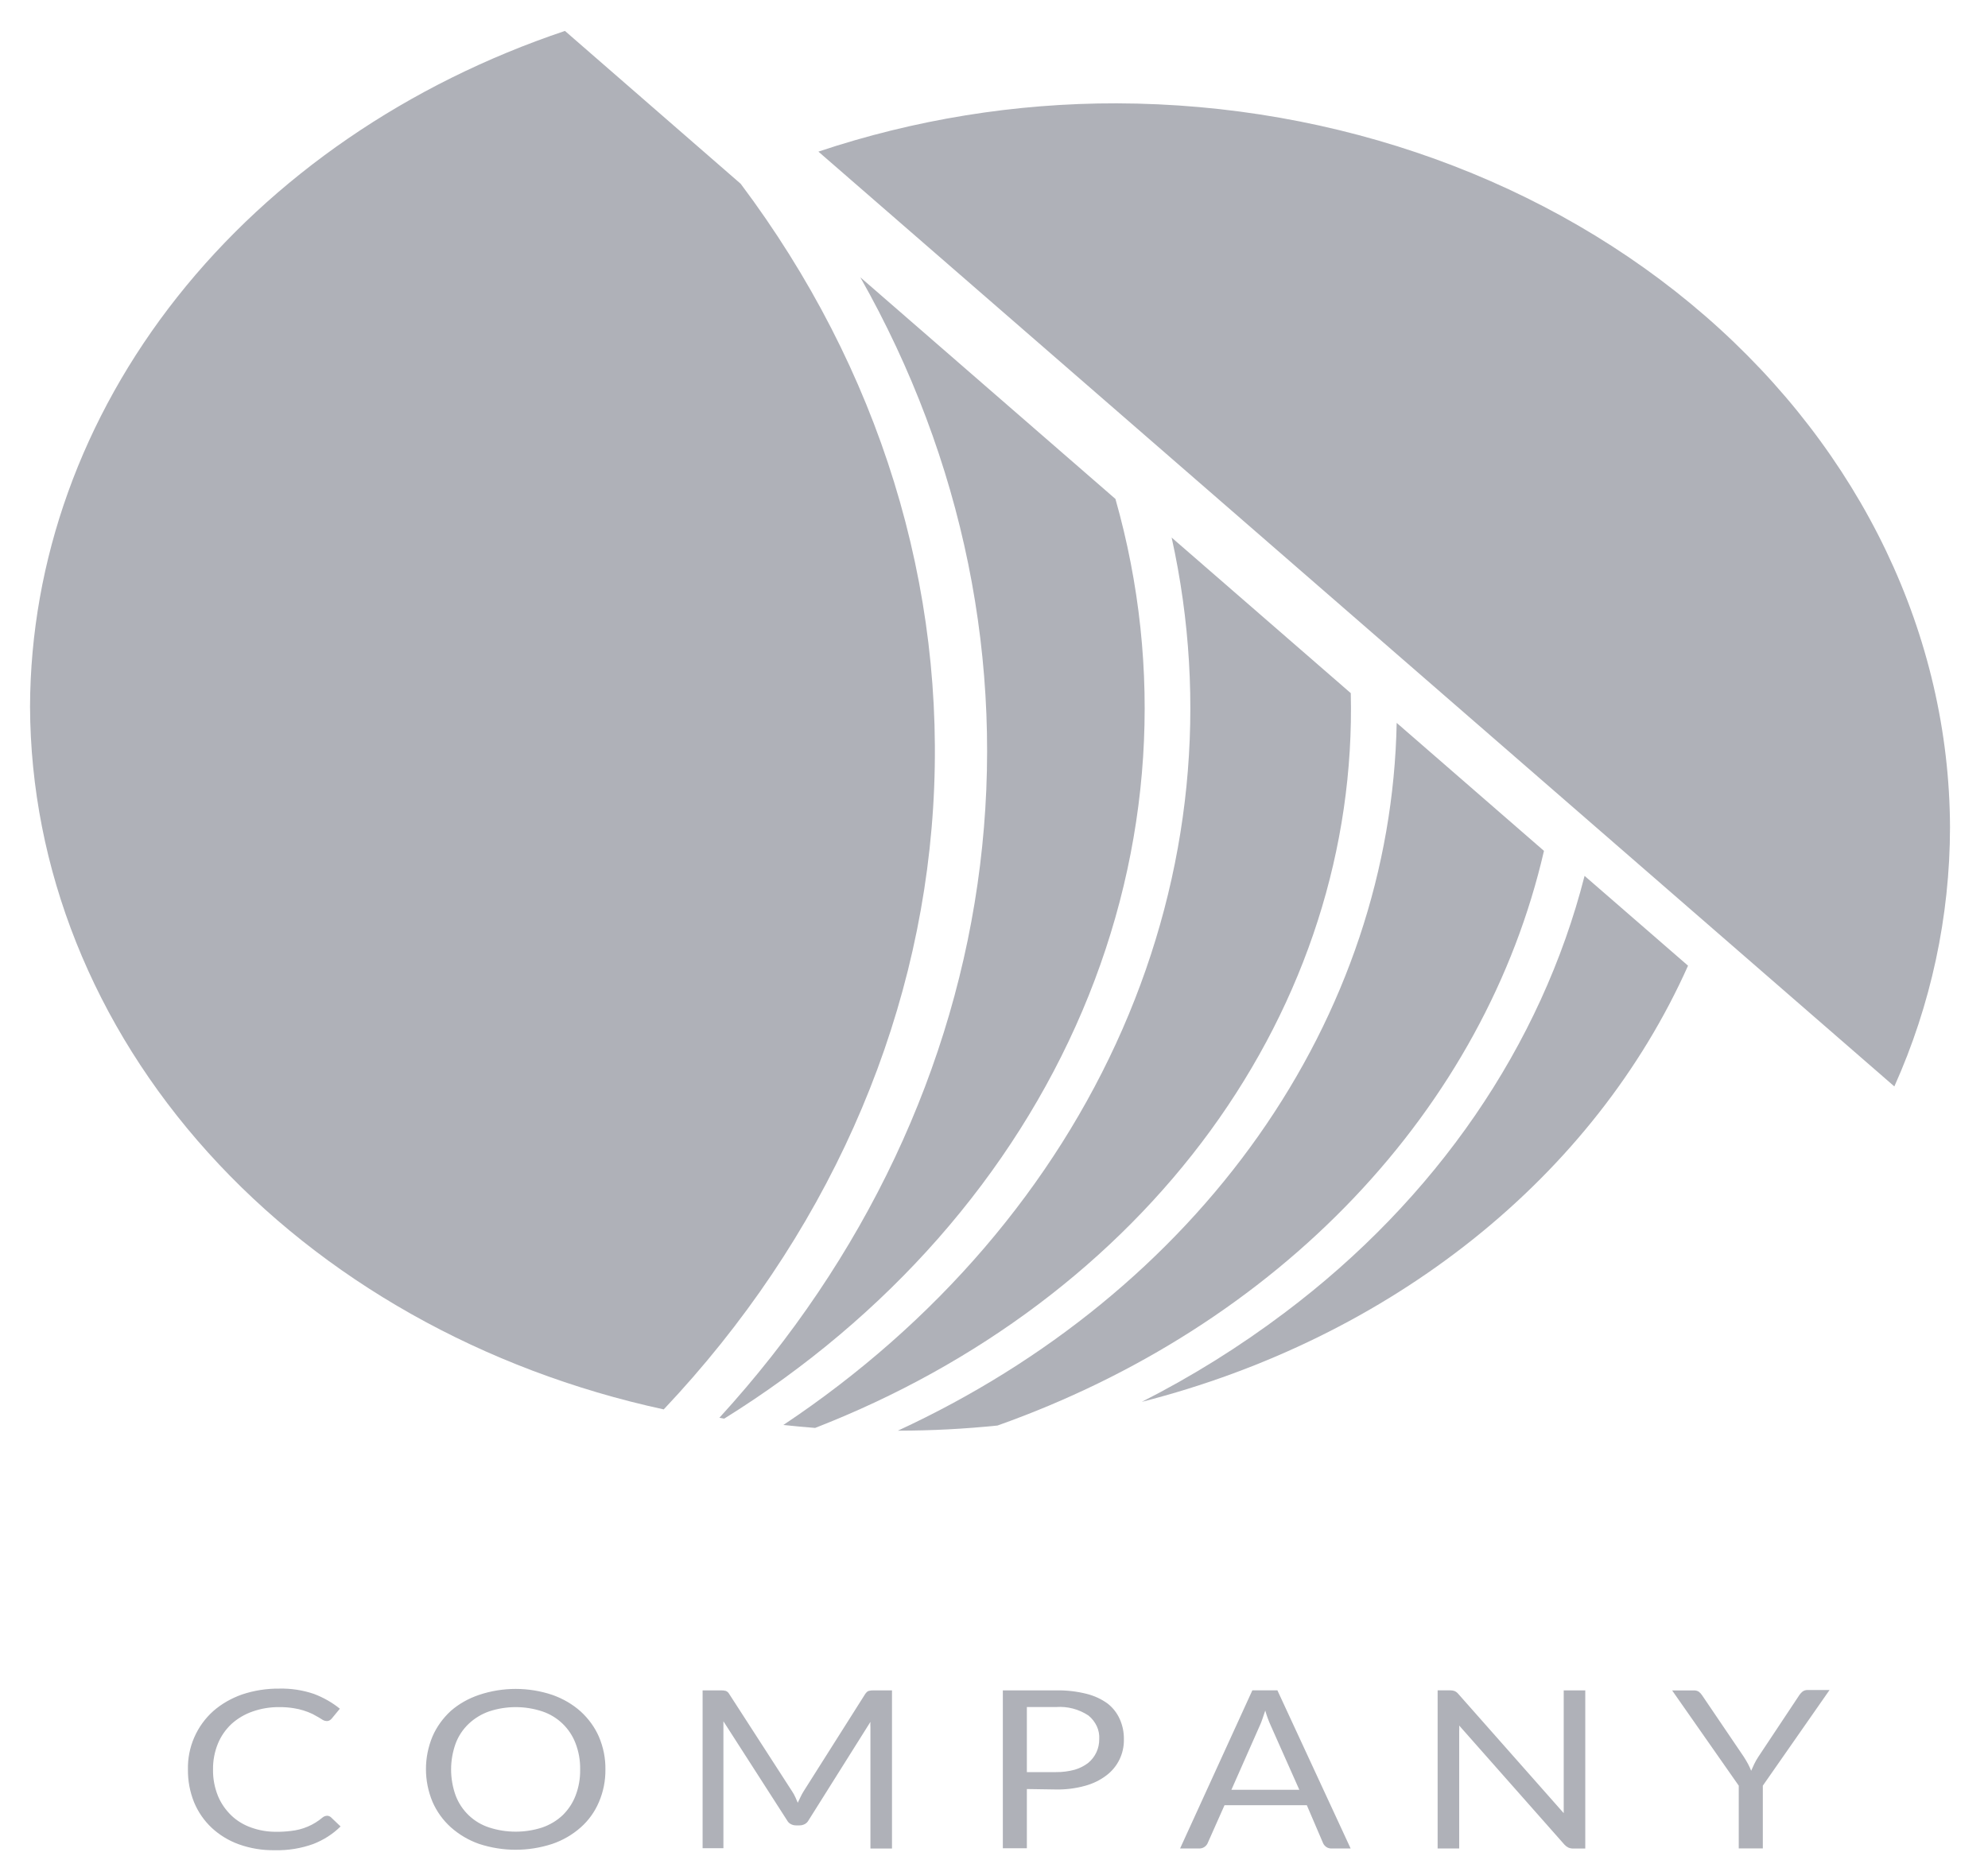
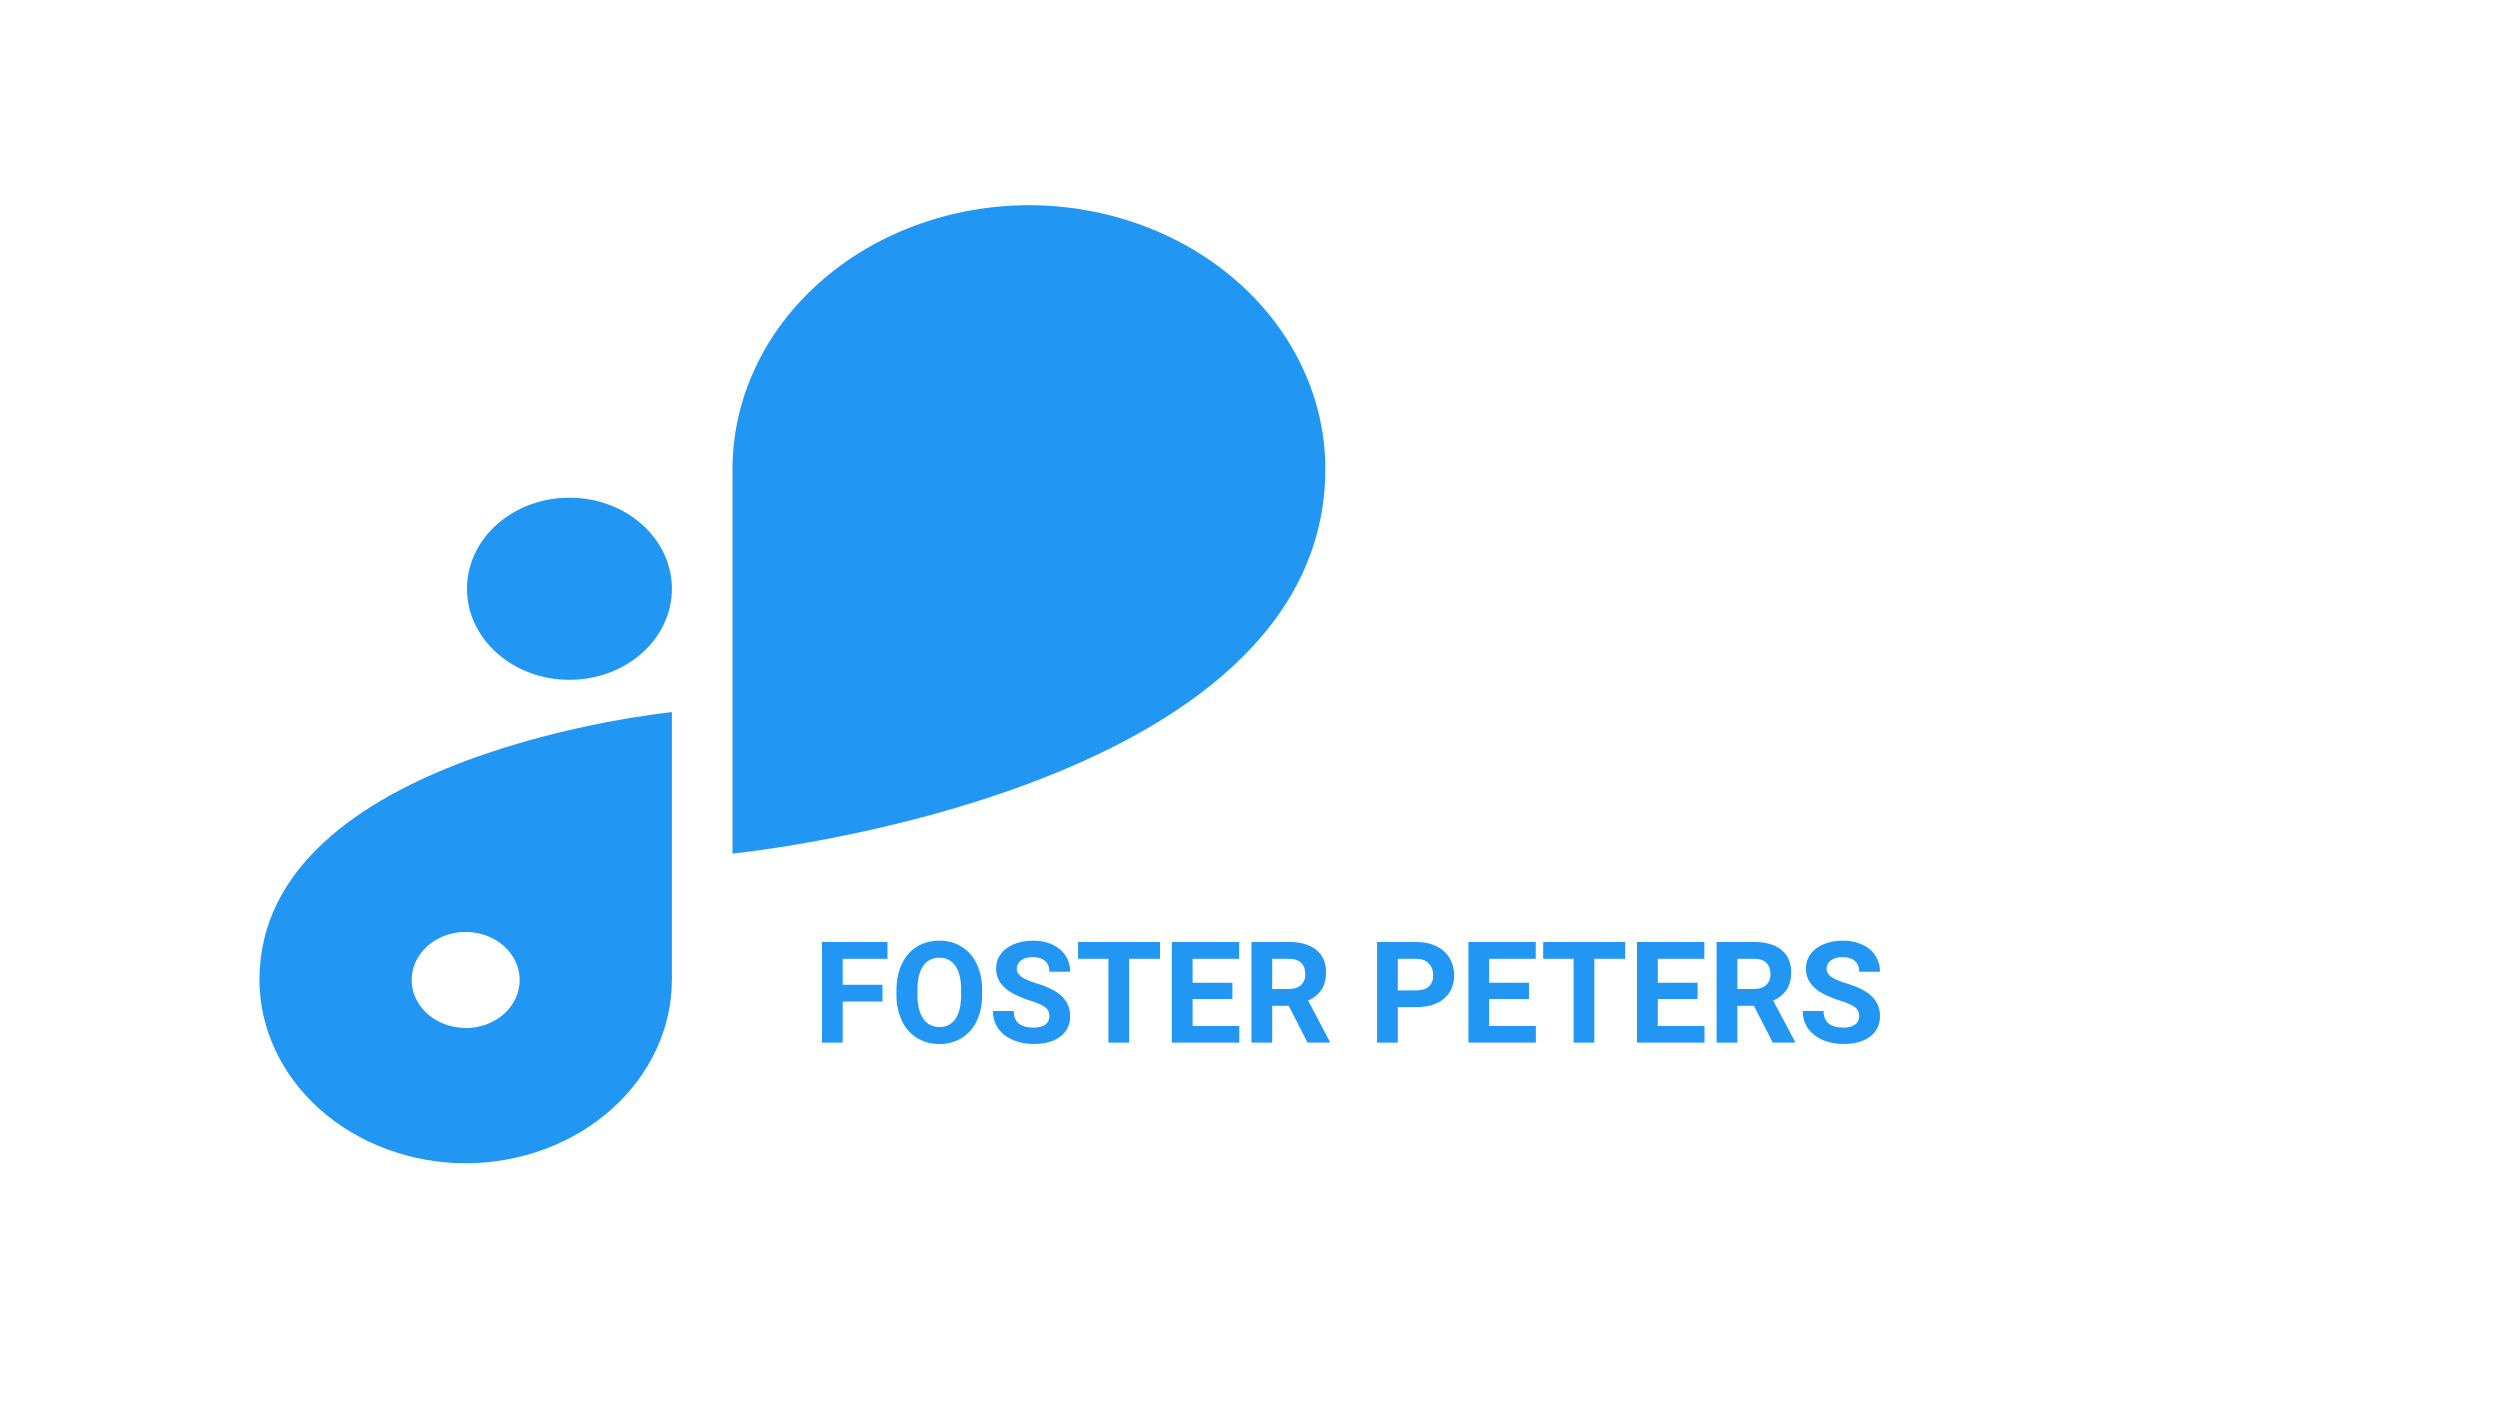
- <svg xmlns="http://www.w3.org/2000/svg" width="45" height="42" fill="none">
-   <path fill="#AFB1B8" d="M7.406 41.101c.016 0 .032.004.046.01a.122.122 0 0 1 .039.024l.218.208c-.17.169-.379.304-.614.396a2.39 2.39 0 0 1-.87.142c-.28.005-.558-.04-.817-.133a1.793 1.793 0 0 1-.616-.374 1.674 1.674 0 0 1-.399-.578 1.927 1.927 0 0 1-.139-.742 1.724 1.724 0 0 1 .573-1.322c.186-.163.409-.291.654-.377.269-.09.555-.135.843-.132a2.27 2.27 0 0 1 .782.12c.216.082.415.195.587.335l-.183.222a.178.178 0 0 1-.047.04.125.125 0 0 1-.073.017.178.178 0 0 1-.08-.023l-.097-.06-.137-.076a1.551 1.551 0 0 0-.43-.132 1.892 1.892 0 0 0-.325-.024 1.76 1.76 0 0 0-.605.1 1.39 1.39 0 0 0-.475.28c-.136.128-.24.28-.308.445a1.499 1.499 0 0 0-.111.587 1.53 1.53 0 0 0 .111.597c.067.164.17.314.303.443.125.12.28.215.453.275.178.064.369.096.561.095.111.001.223-.005.333-.019a1.316 1.316 0 0 0 .72-.306.171.171 0 0 1 .103-.038ZM13.704 40.054a1.81 1.81 0 0 1-.147.737 1.594 1.594 0 0 1-.41.572 1.889 1.889 0 0 1-.645.375 2.655 2.655 0 0 1-1.658 0 1.91 1.91 0 0 1-.64-.377 1.677 1.677 0 0 1-.415-.578 1.922 1.922 0 0 1 0-1.475c.093-.216.234-.413.415-.58.182-.159.4-.282.64-.363a2.61 2.61 0 0 1 1.658 0c.242.085.461.213.643.376.18.165.32.36.412.571.101.238.151.489.147.742Zm-.572 0a1.566 1.566 0 0 0-.104-.593 1.22 1.22 0 0 0-.752-.722 1.918 1.918 0 0 0-1.205 0 1.295 1.295 0 0 0-.461.28 1.191 1.191 0 0 0-.295.443 1.737 1.737 0 0 0 0 1.184 1.209 1.209 0 0 0 .756.72c.388.127.816.127 1.205 0 .175-.061.332-.156.46-.277.131-.129.23-.28.292-.443.073-.19.108-.391.104-.592ZM18.001 40.675l.057.132c.022-.047.041-.09.063-.132a1.23 1.23 0 0 1 .071-.13l1.393-2.201c.028-.038.052-.062.08-.069a.373.373 0 0 1 .114-.012h.412v3.58h-.488V39.1a.938.938 0 0 1 0-.124L18.3 41.208a.203.203 0 0 1-.082.081.246.246 0 0 1-.12.03h-.079a.243.243 0 0 1-.12-.03.2.2 0 0 1-.081-.081l-1.443-2.246V41.835h-.471v-3.572h.411a.373.373 0 0 1 .115.012c.034.015.06.039.076.069l1.423 2.203a.76.76 0 0 1 .071.128ZM23.244 40.497v1.34H22.7v-3.574h1.216c.23-.004.458.023.679.078.176.044.34.12.48.223a.922.922 0 0 1 .272.35c.065.146.096.302.093.458a.993.993 0 0 1-.395.815c-.14.107-.305.188-.483.236a2.3 2.3 0 0 1-.657.083l-.66-.01Zm0-.384h.66c.143.002.286-.017.423-.054a.924.924 0 0 0 .305-.154.686.686 0 0 0 .25-.538.605.605 0 0 0-.054-.291.69.69 0 0 0-.19-.244 1.172 1.172 0 0 0-.734-.192h-.66v1.473ZM30.573 41.842h-.43a.205.205 0 0 1-.12-.033.222.222 0 0 1-.072-.083l-.37-.864h-1.863l-.384.864a.205.205 0 0 1-.19.116h-.432l1.636-3.58h.567l1.658 3.58Zm-2.7-1.329h1.538l-.648-1.457c-.05-.11-.09-.222-.123-.336l-.063.187c-.019.057-.04.11-.06.152l-.643 1.454ZM32.929 38.28c.032.015.06.037.081.063l2.386 2.699v-2.779h.488v3.58h-.272a.265.265 0 0 1-.112-.022.299.299 0 0 1-.087-.066l-2.383-2.696a.974.974 0 0 1 0 .123v2.66h-.488v-3.58h.289c.033 0 .067.006.098.017ZM39.903 40.419v1.421h-.545V40.42l-1.508-2.156h.488a.197.197 0 0 1 .117.03c.03.024.055.051.074.081l.943 1.391c.038.06.071.114.098.166.028.052.05.102.069.151l.07-.154c.027-.056.058-.11.093-.163l.93-1.4a.376.376 0 0 1 .07-.076.182.182 0 0 1 .118-.035h.493l-1.51 2.165ZM17.731 32.256c.237.026.477.047.72.066 3.679-1.43 6.791-3.77 8.948-6.728 2.156-2.958 3.261-6.403 3.177-9.904l-4.055-3.522c.825 3.727.44 7.58-1.113 11.128s-4.21 6.65-7.677 8.96Z" />
-   <path fill="#AFB1B8" d="m16.284 32.092.109.02c3.704-2.303 6.527-5.517 8.106-9.228 1.579-3.711 1.84-7.749.75-11.59l-5.775-5.017c2.335 4.124 3.276 8.74 2.71 13.31-.564 4.57-2.61 8.906-5.9 12.505ZM35.868 19.826c-.981 3.847-3.364 7.316-6.795 9.893a21.629 21.629 0 0 1-3.228 2.013c2.794-.713 5.361-1.974 7.505-3.686s3.807-3.829 4.86-6.187l-2.342-2.033Z" />
-   <path fill="#AFB1B8" d="m34.949 19.26-3.334-2.897c-.064 3.303-1.145 6.531-3.13 9.348-1.986 2.818-4.804 5.122-8.16 6.673h.016c.748 0 1.495-.04 2.238-.116 3.137-1.113 5.909-2.883 8.067-5.153 2.159-2.27 3.637-4.968 4.303-7.855ZM16.766 4.16 12.788.7C9.232 1.894 6.174 3.993 4.013 6.722 1.853 9.452.691 12.684.68 15.996c.013 3.66 1.431 7.212 4.03 10.093 2.597 2.88 6.227 4.927 10.314 5.814 3.648-3.862 5.784-8.634 6.098-13.623.313-4.99-1.213-9.935-4.356-14.12ZM44.14 18.727c-.014-4.342-2.006-8.503-5.54-11.574-3.535-3.07-8.324-4.801-13.322-4.814a21.18 21.18 0 0 0-6.753 1.093l24.355 21.16a14.352 14.352 0 0 0 1.26-5.865Z" />
+ <svg xmlns="http://www.w3.org/2000/svg" width="106" height="60" fill="none">
+   <path fill="#2196F3" d="M24.146 21.103h-.003c-2.398 0-4.342 1.727-4.342 3.858v.003c0 2.131 1.944 3.859 4.342 3.859h.003c2.398 0 4.342-1.728 4.342-3.859v-.002c0-2.132-1.944-3.86-4.342-3.86ZM56.195 19.87c-.007-2.96-1.333-5.798-3.688-7.891C50.153 9.886 46.96 8.707 43.63 8.7c-3.332.005-6.526 1.184-8.882 3.277-2.356 2.094-3.682 4.931-3.69 7.892v16.323s25.134-2.488 25.137-16.32v-.003ZM11 41.55c.006 2.06.93 4.033 2.568 5.49 1.638 1.456 3.859 2.277 6.176 2.283 2.317-.006 4.537-.827 6.176-2.283 1.638-1.456 2.562-3.429 2.568-5.488V30.194S11 31.927 11 41.55Zm8.744 2.034c-.453 0-.895-.119-1.272-.343a2.107 2.107 0 0 1-.843-.913 1.825 1.825 0 0 1-.13-1.175c.088-.395.306-.758.626-1.042.32-.285.728-.479 1.172-.557a2.558 2.558 0 0 1 1.323.115c.419.154.776.415 1.028.75s.386.728.386 1.13c.001.268-.057.534-.172.782a2.036 2.036 0 0 1-.496.662c-.212.19-.465.34-.744.443a2.539 2.539 0 0 1-.878.156v-.008ZM37.418 42.464H35.73v1.743h-.879V39.94h2.778v.712H35.73v1.102h1.688v.709Zm4.224-.293c0 .42-.074.788-.222 1.104-.149.317-.362.56-.64.733a1.755 1.755 0 0 1-.948.258c-.354 0-.67-.085-.947-.255a1.695 1.695 0 0 1-.644-.727 2.511 2.511 0 0 1-.231-1.09v-.21c0-.42.075-.79.225-1.108.152-.32.366-.566.642-.735.277-.172.593-.258.949-.258.355 0 .67.086.946.258.278.17.491.415.642.735.152.318.228.686.228 1.104v.19Zm-.89-.194c0-.447-.08-.787-.24-1.02a.783.783 0 0 0-.686-.348.782.782 0 0 0-.683.346c-.16.229-.241.564-.243 1.008v.208c0 .435.08.773.24 1.013.16.24.39.36.692.36a.775.775 0 0 0 .68-.345c.158-.232.238-.57.24-1.014v-.208Zm3.74 1.11a.447.447 0 0 0-.175-.38c-.117-.09-.328-.184-.633-.281a4.575 4.575 0 0 1-.723-.293c-.485-.262-.727-.615-.727-1.058 0-.23.064-.436.193-.615.131-.182.318-.323.56-.425.244-.101.518-.152.82-.152.305 0 .576.055.815.167.238.11.423.264.553.466.133.2.2.43.2.685h-.88c0-.195-.06-.347-.184-.454-.123-.11-.296-.164-.518-.164-.215 0-.382.046-.501.138a.426.426 0 0 0-.179.357c0 .139.07.255.208.349.14.093.347.181.618.263.5.15.864.337 1.093.56.228.222.343.5.343.832 0 .369-.14.66-.42.87-.279.209-.654.314-1.127.314-.328 0-.627-.06-.897-.18a1.438 1.438 0 0 1-.618-.494 1.27 1.27 0 0 1-.21-.727h.881c0 .47.281.706.844.706.209 0 .372-.042.49-.126a.418.418 0 0 0 .175-.357Zm4.691-2.434h-1.306v3.554h-.88v-3.554H45.71v-.712h3.474v.712Zm3.07 1.705h-1.687v1.143h1.98v.706h-2.859V39.94h2.854v.712h-1.975v1.017h1.688v.688Zm2.388.287h-.7v1.562h-.879V39.94h1.585c.504 0 .893.113 1.166.337.274.225.41.542.41.952 0 .291-.063.535-.19.73a1.282 1.282 0 0 1-.571.463l.922 1.743v.04h-.943l-.8-1.56Zm-.7-.712h.71c.22 0 .39-.055.512-.166a.607.607 0 0 0 .181-.466c0-.202-.057-.36-.172-.475-.114-.115-.288-.173-.525-.173h-.706v1.28Zm5.326.771v1.503h-.879V39.94h1.664c.32 0 .602.059.844.176.244.117.432.284.563.501.13.215.196.46.196.735 0 .418-.144.748-.43.99-.286.24-.681.361-1.187.361h-.77Zm0-.712h.785c.233 0 .41-.055.53-.164.124-.11.185-.266.185-.469a.704.704 0 0 0-.184-.507c-.123-.128-.293-.195-.51-.199h-.806v1.34Zm5.56.366H63.14v1.143h1.98v.706h-2.859V39.94h2.854v.712H63.14v1.017h1.688v.688Zm4.079-1.705h-1.307v3.554h-.879v-3.554h-1.289v-.712h3.475v.712Zm3.07 1.705H70.29v1.143h1.98v.706h-2.86V39.94h2.854v.712H70.29v1.017h1.687v.688Zm2.388.287h-.7v1.562h-.88V39.94h1.586c.504 0 .892.113 1.166.337.273.225.41.542.41.952 0 .291-.064.535-.19.73a1.283 1.283 0 0 1-.572.463l.923 1.743v.04h-.943l-.8-1.56Zm-.7-.712h.709c.22 0 .391-.055.512-.166a.607.607 0 0 0 .182-.466c0-.202-.057-.36-.173-.475-.113-.115-.288-.173-.524-.173h-.706v1.28Zm5.165 1.155a.447.447 0 0 0-.176-.381c-.117-.09-.328-.184-.633-.281a4.57 4.57 0 0 1-.723-.293c-.485-.262-.727-.615-.727-1.058 0-.23.065-.436.193-.615.131-.182.318-.323.56-.425.244-.101.518-.152.82-.152.305 0 .576.055.815.167.238.11.423.264.553.466.133.2.2.43.2.685h-.88c0-.195-.06-.347-.184-.454-.123-.11-.296-.164-.518-.164-.215 0-.382.046-.501.138a.426.426 0 0 0-.18.357c0 .139.07.255.209.349.14.093.347.181.618.263.5.15.864.337 1.093.56.228.222.343.5.343.832 0 .369-.14.66-.42.87-.279.209-.655.314-1.127.314-.328 0-.627-.06-.897-.18a1.438 1.438 0 0 1-.618-.494 1.27 1.27 0 0 1-.21-.727h.881c0 .47.281.706.844.706.209 0 .372-.042.489-.126a.418.418 0 0 0 .176-.357Z" />
</svg>
